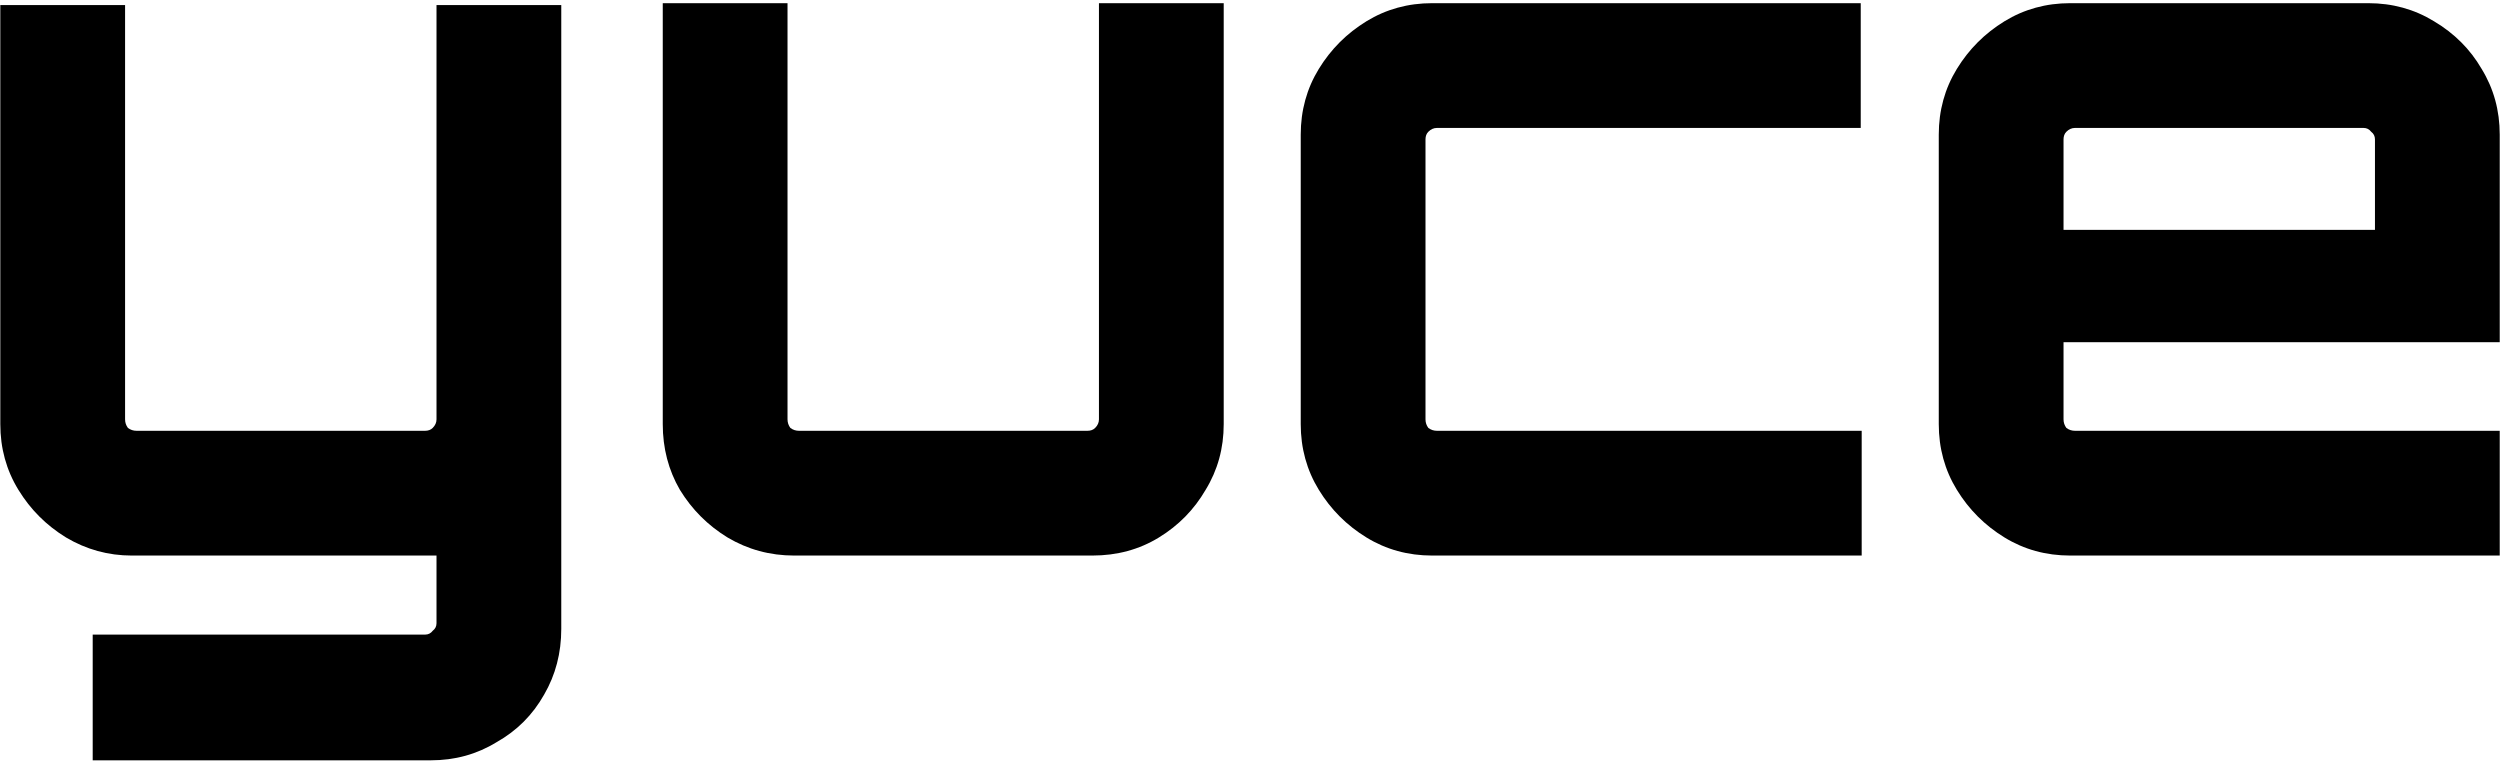
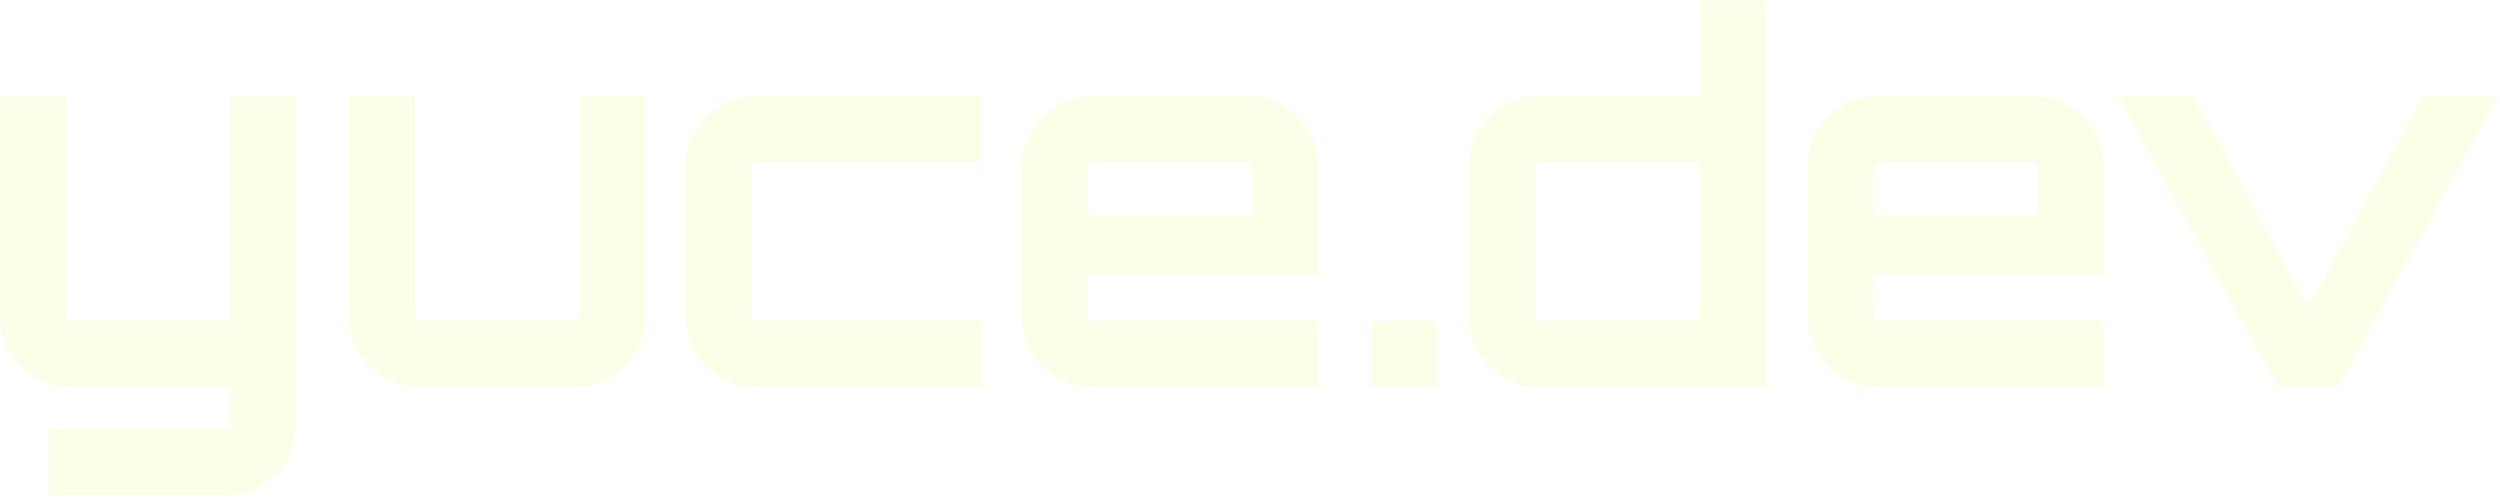
- <svg xmlns="http://www.w3.org/2000/svg" width="126" height="39" viewBox="0 0 126 39" fill="none">
-   <path d="M4.672 38.32V31.984H21.424C21.584 31.984 21.712 31.92 21.808 31.792C21.936 31.696 22 31.568 22 31.408V28H6.64C5.456 28 4.352 27.696 3.328 27.088C2.336 26.48 1.536 25.68 0.928 24.688C0.32 23.696 0.016 22.592 0.016 21.376V0.256H6.304V21.136C6.304 21.296 6.352 21.44 6.448 21.568C6.576 21.664 6.72 21.712 6.88 21.712H21.424C21.584 21.712 21.712 21.664 21.808 21.568C21.936 21.44 22 21.296 22 21.136V0.256H28.288V31.696C28.288 32.912 28 34.016 27.424 35.008C26.848 36.032 26.048 36.832 25.024 37.408C24.032 38.016 22.928 38.32 21.712 38.32H4.672ZM40.027 28C38.811 28 37.691 27.696 36.667 27.088C35.675 26.48 34.875 25.68 34.267 24.688C33.691 23.696 33.403 22.592 33.403 21.376V0.16H39.691V21.136C39.691 21.296 39.739 21.44 39.835 21.568C39.963 21.664 40.107 21.712 40.267 21.712H54.811C54.971 21.712 55.099 21.664 55.195 21.568C55.323 21.44 55.387 21.296 55.387 21.136V0.16H61.675V21.376C61.675 22.592 61.371 23.696 60.763 24.688C60.187 25.68 59.403 26.48 58.411 27.088C57.419 27.696 56.299 28 55.051 28H40.027ZM72.181 28C70.965 28 69.861 27.696 68.869 27.088C67.877 26.48 67.077 25.68 66.469 24.688C65.861 23.696 65.557 22.592 65.557 21.376V6.784C65.557 5.568 65.861 4.464 66.469 3.472C67.077 2.48 67.877 1.68 68.869 1.072C69.861 0.464 70.965 0.16 72.181 0.16H93.781V6.448H72.421C72.261 6.448 72.117 6.512 71.989 6.64C71.893 6.736 71.845 6.864 71.845 7.024V21.136C71.845 21.296 71.893 21.44 71.989 21.568C72.117 21.664 72.261 21.712 72.421 21.712H93.829V28H72.181ZM104.338 28C103.122 28 102.018 27.696 101.026 27.088C100.034 26.48 99.234 25.68 98.626 24.688C98.018 23.696 97.714 22.592 97.714 21.376V6.784C97.714 5.568 98.018 4.464 98.626 3.472C99.234 2.48 100.034 1.68 101.026 1.072C102.018 0.464 103.122 0.16 104.338 0.16H119.362C120.578 0.16 121.682 0.464 122.674 1.072C123.698 1.68 124.498 2.48 125.074 3.472C125.682 4.464 125.986 5.568 125.986 6.784V17.248H104.002V21.136C104.002 21.296 104.05 21.44 104.146 21.568C104.274 21.664 104.418 21.712 104.578 21.712H125.986V28H104.338ZM104.002 11.584H119.698V7.024C119.698 6.864 119.634 6.736 119.506 6.64C119.41 6.512 119.282 6.448 119.122 6.448H104.578C104.418 6.448 104.274 6.512 104.146 6.64C104.05 6.736 104.002 6.864 104.002 7.024V11.584Z" fill="black" />
+ <svg xmlns="http://www.w3.org/2000/svg" width="239" height="48" viewBox="0 0 239 48" fill="none">
+   <path d="M4.672 47.32V40.984H21.424C21.584 40.984 21.712 40.92 21.808 40.792C21.936 40.696 22 40.568 22 40.408V37H6.64C5.456 37 4.352 36.696 3.328 36.088C2.336 35.48 1.536 34.68 0.928 33.688C0.32 32.696 0.016 31.592 0.016 30.376V9.256H6.304V30.136C6.304 30.296 6.352 30.44 6.448 30.568C6.576 30.664 6.72 30.712 6.88 30.712H21.424C21.584 30.712 21.712 30.664 21.808 30.568C21.936 30.44 22 30.296 22 30.136V9.256H28.288V40.696C28.288 41.912 28 43.016 27.424 44.008C26.848 45.032 26.048 45.832 25.024 46.408C24.032 47.016 22.928 47.32 21.712 47.32H4.672ZM40.027 37C38.811 37 37.691 36.696 36.667 36.088C35.675 35.48 34.875 34.68 34.267 33.688C33.691 32.696 33.403 31.592 33.403 30.376V9.16H39.691V30.136C39.691 30.296 39.739 30.44 39.835 30.568C39.963 30.664 40.107 30.712 40.267 30.712H54.811C54.971 30.712 55.099 30.664 55.195 30.568C55.323 30.44 55.387 30.296 55.387 30.136V9.16H61.675V30.376C61.675 31.592 61.371 32.696 60.763 33.688C60.187 34.68 59.403 35.48 58.411 36.088C57.419 36.696 56.299 37 55.051 37H40.027ZM72.181 37C70.965 37 69.861 36.696 68.869 36.088C67.877 35.48 67.077 34.68 66.469 33.688C65.861 32.696 65.557 31.592 65.557 30.376V15.784C65.557 14.568 65.861 13.464 66.469 12.472C67.077 11.48 67.877 10.68 68.869 10.072C69.861 9.464 70.965 9.16 72.181 9.16H93.781V15.448H72.421C72.261 15.448 72.117 15.512 71.989 15.64C71.893 15.736 71.845 15.864 71.845 16.024V30.136C71.845 30.296 71.893 30.44 71.989 30.568C72.117 30.664 72.261 30.712 72.421 30.712H93.829V37H72.181ZM104.338 37C103.122 37 102.018 36.696 101.026 36.088C100.034 35.48 99.234 34.68 98.626 33.688C98.018 32.696 97.714 31.592 97.714 30.376V15.784C97.714 14.568 98.018 13.464 98.626 12.472C99.234 11.48 100.034 10.68 101.026 10.072C102.018 9.464 103.122 9.16 104.338 9.16H119.362C120.578 9.16 121.682 9.464 122.674 10.072C123.698 10.68 124.498 11.48 125.074 12.472C125.682 13.464 125.986 14.568 125.986 15.784V26.248H104.002V30.136C104.002 30.296 104.05 30.44 104.146 30.568C104.274 30.664 104.418 30.712 104.578 30.712H125.986V37H104.338ZM104.002 20.584H119.698V16.024C119.698 15.864 119.634 15.736 119.506 15.64C119.41 15.512 119.282 15.448 119.122 15.448H104.578C104.418 15.448 104.274 15.512 104.146 15.64C104.05 15.736 104.002 15.864 104.002 16.024V20.584ZM131.092 37V30.712H137.38V37H131.092ZM147.103 37C145.855 37 144.735 36.696 143.743 36.088C142.751 35.48 141.951 34.68 141.343 33.688C140.767 32.696 140.479 31.592 140.479 30.376V15.784C140.479 14.568 140.767 13.464 141.343 12.472C141.951 11.48 142.751 10.68 143.743 10.072C144.735 9.464 145.855 9.16 147.103 9.16H162.511V0.04H168.799V37H147.103ZM147.391 30.712H161.935C162.095 30.712 162.223 30.664 162.319 30.568C162.447 30.44 162.511 30.296 162.511 30.136V16.024C162.511 15.864 162.447 15.736 162.319 15.64C162.223 15.512 162.095 15.448 161.935 15.448H147.391C147.231 15.448 147.087 15.512 146.959 15.64C146.863 15.736 146.815 15.864 146.815 16.024V30.136C146.815 30.296 146.863 30.44 146.959 30.568C147.087 30.664 147.231 30.712 147.391 30.712ZM179.431 37C178.215 37 177.111 36.696 176.119 36.088C175.127 35.48 174.327 34.68 173.719 33.688C173.111 32.696 172.807 31.592 172.807 30.376V15.784C172.807 14.568 173.111 13.464 173.719 12.472C174.327 11.48 175.127 10.68 176.119 10.072C177.111 9.464 178.215 9.16 179.431 9.16H194.455C195.671 9.16 196.775 9.464 197.767 10.072C198.791 10.68 199.591 11.48 200.167 12.472C200.775 13.464 201.079 14.568 201.079 15.784V26.248H179.095V30.136C179.095 30.296 179.143 30.44 179.239 30.568C179.367 30.664 179.511 30.712 179.671 30.712H201.079V37H179.431ZM179.095 20.584H194.791V16.024C194.791 15.864 194.727 15.736 194.599 15.64C194.503 15.512 194.375 15.448 194.215 15.448H179.671C179.511 15.448 179.367 15.512 179.239 15.64C179.143 15.736 179.095 15.864 179.095 16.024V20.584ZM217.758 37L202.446 9.16H209.694L220.686 29.368L231.63 9.16H238.878L223.518 37H217.758Z" fill="#FCFFE7" />
</svg>
